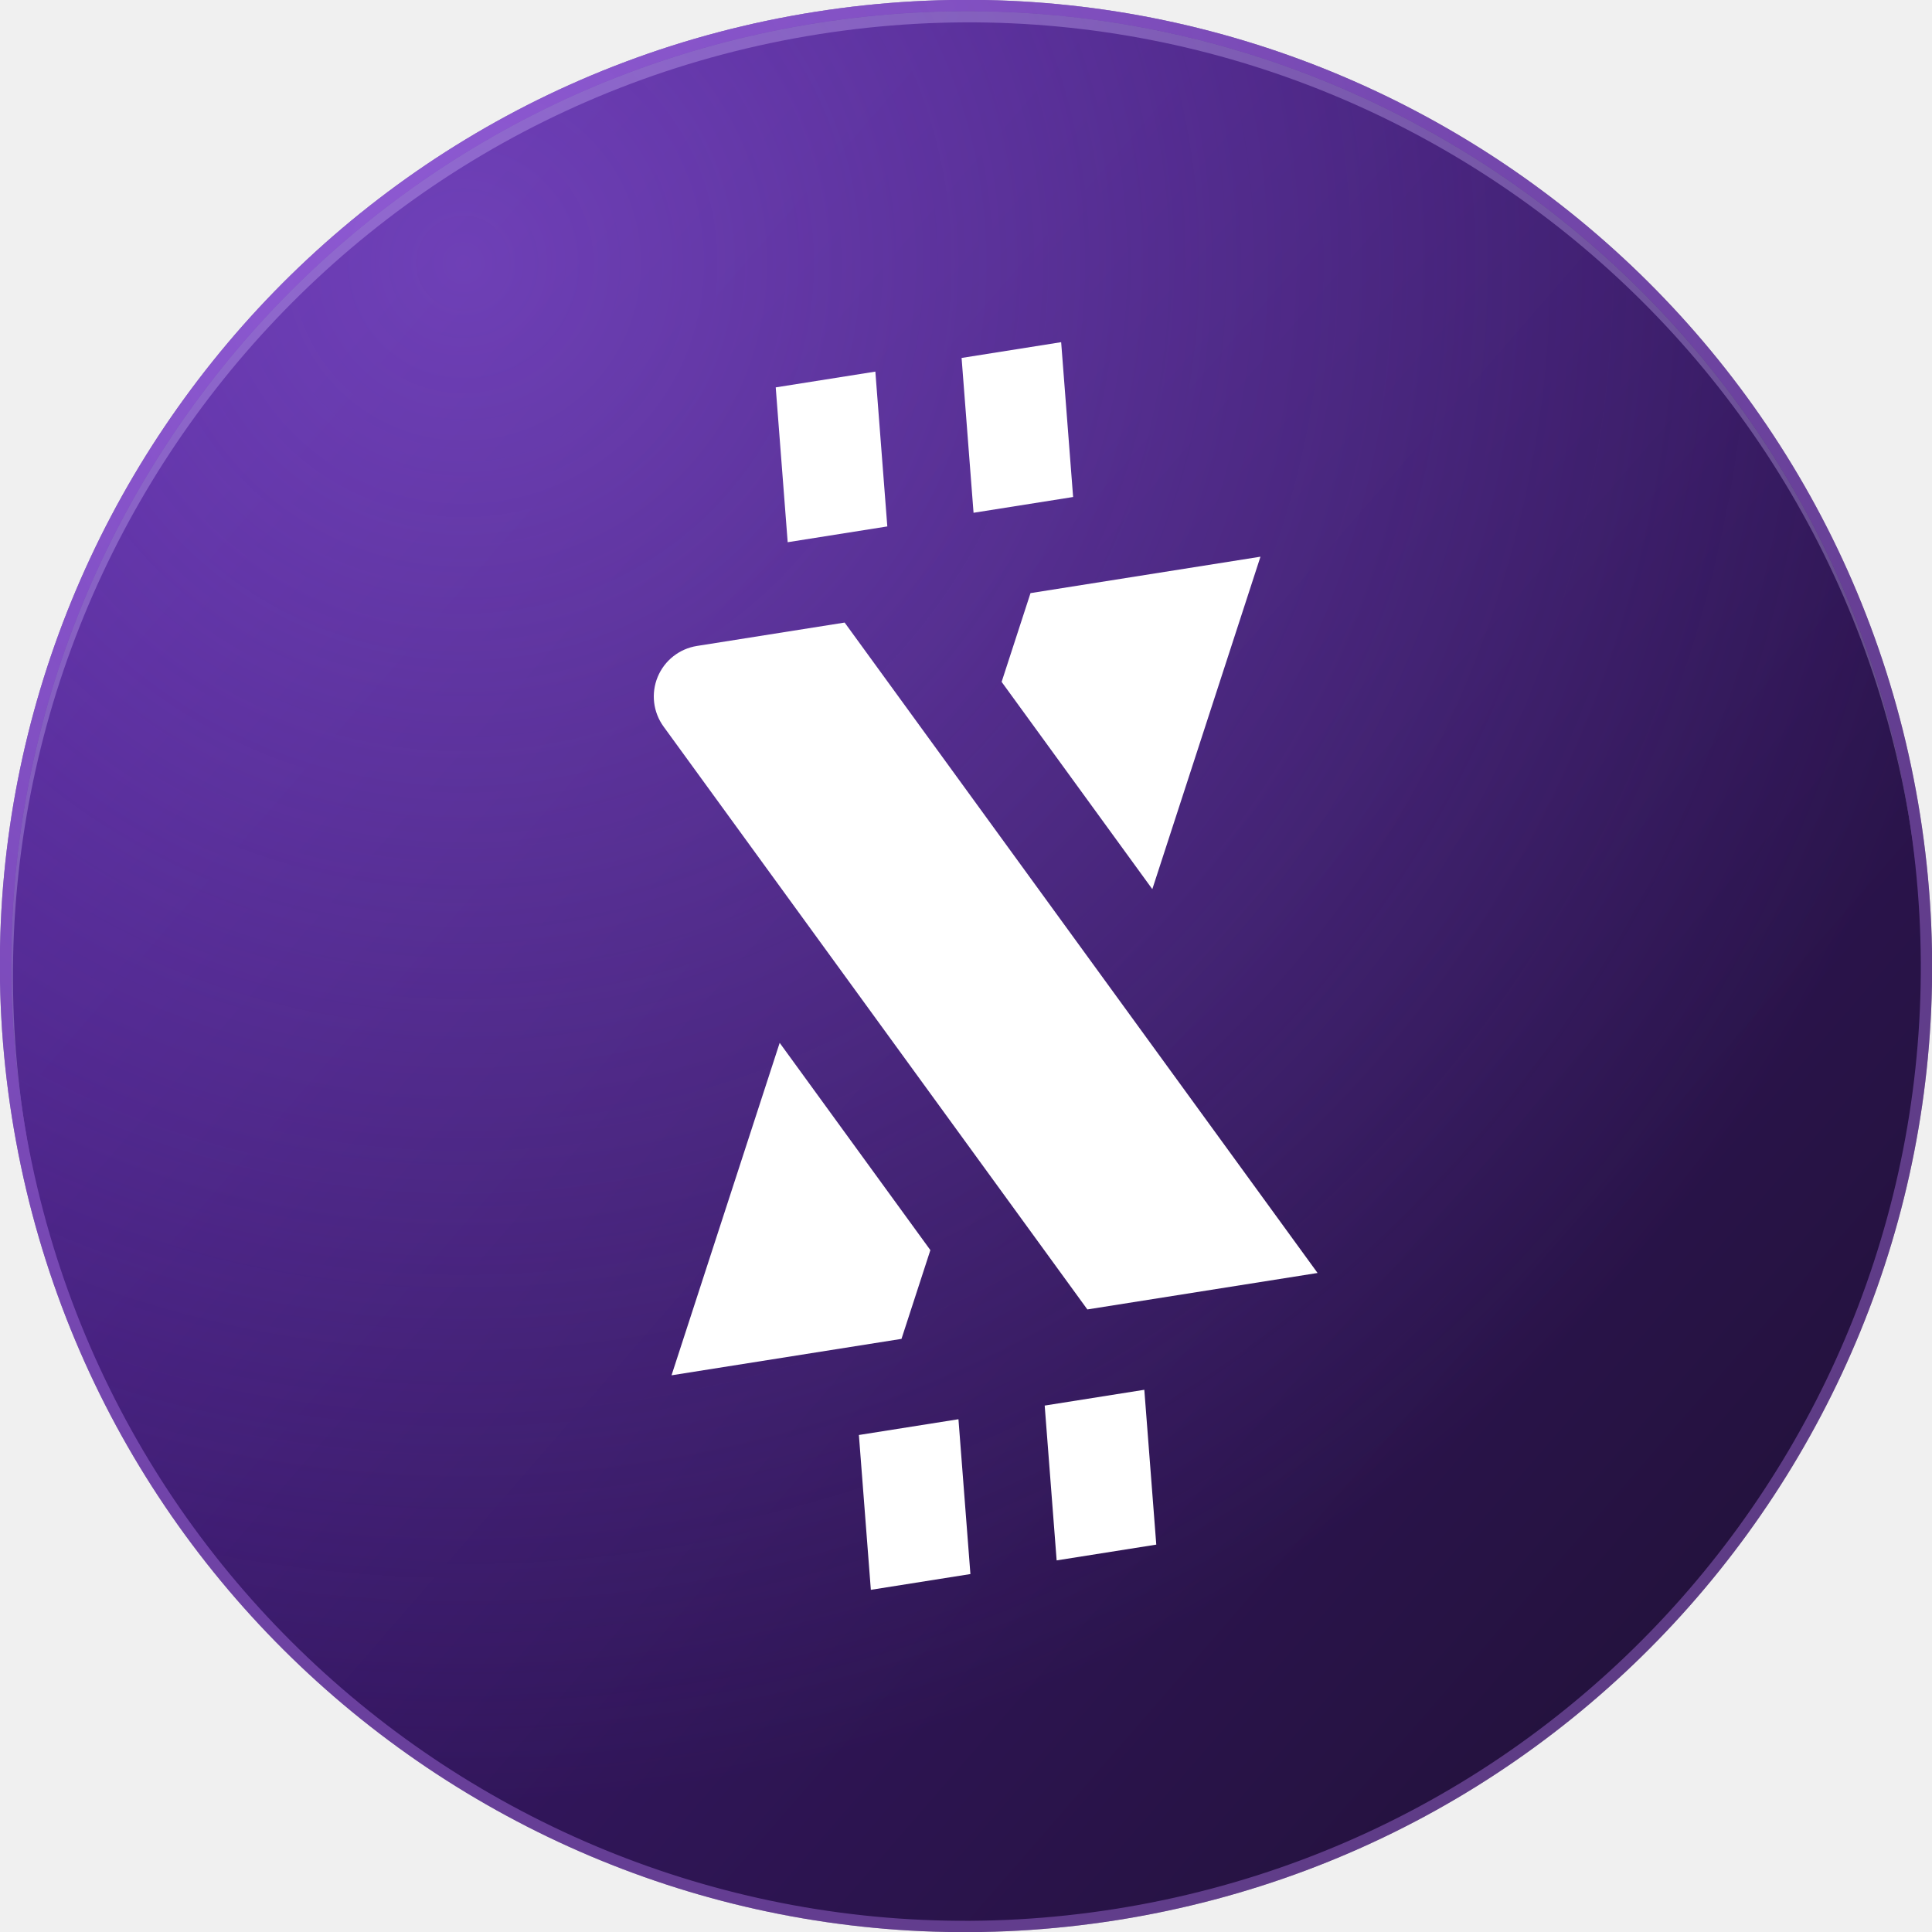
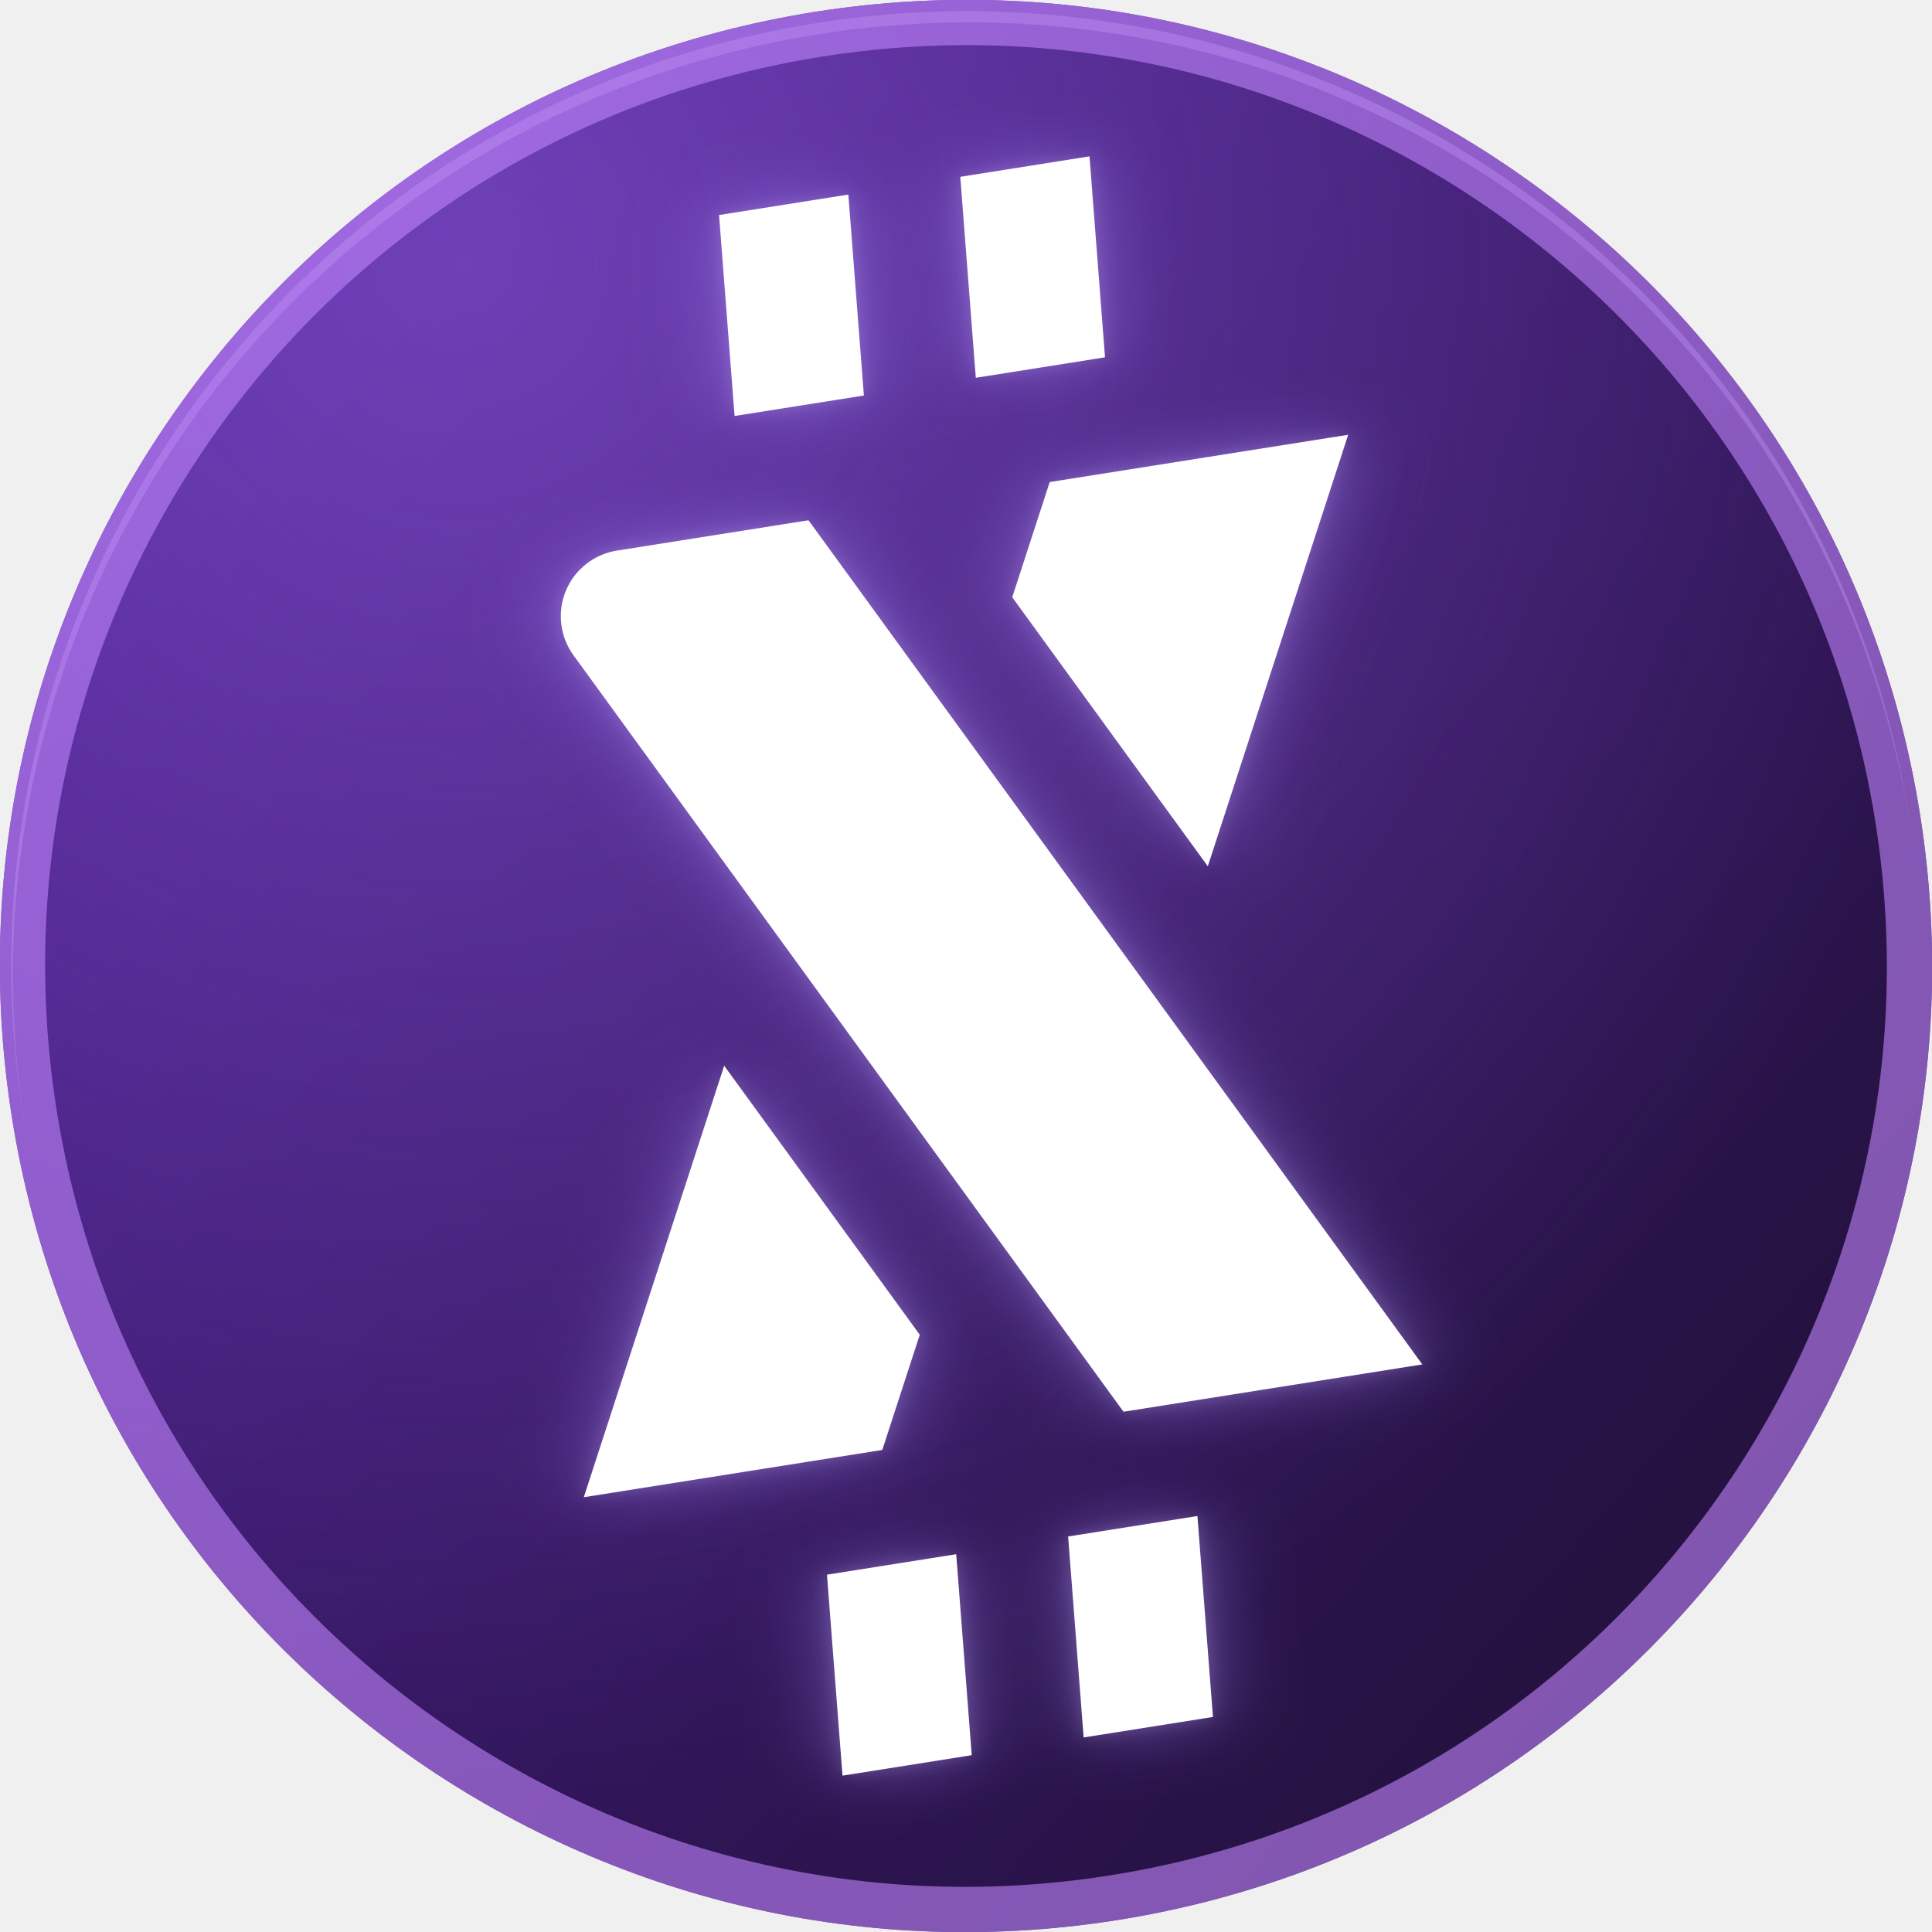
<svg xmlns="http://www.w3.org/2000/svg" viewBox="0 0 256 256" width="256" height="256">
  <defs>
+     <filter id="soft-halo" filterUnits="userSpaceOnUse" x="-32" y="-32" width="320" height="320" color-interpolation-filters="sRGB">
+       <feGaussianBlur in="SourceAlpha" stdDeviation="4.5" result="wide" />
+       <feFlood flood-color="#a78bfa" flood-opacity="0.5" />
+       <feComposite in2="wide" operator="in" result="outer-glow" />
+       <feGaussianBlur in="SourceAlpha" stdDeviation="1.1" result="near" />
+       <feFlood flood-color="#e0caff" flood-opacity="0.22" />
+       <feComposite in2="near" operator="in" result="inner-glow" />
+       <feMerge>
+         <feMergeNode in="outer-glow" />
+         <feMergeNode in="inner-glow" />
+         <feMergeNode in="SourceGraphic" />
+       </feMerge>
+     </filter>
+     <clipPath id="face-clip">
+       <circle cx="128" cy="128" r="122" />
+     </clipPath>
    <linearGradient id="base" gradientUnits="userSpaceOnUse" x1="12.086" y1="-10.141" x2="243.914" y2="266.141">
      <stop stop-color="#4c1d95" />
      <stop offset="1" stop-color="#1d102f" />
    </linearGradient>
    <radialGradient id="light" gradientUnits="userSpaceOnUse" cx="76.8" cy="25.6" r="291.885">
      <stop stop-color="#a670fa" stop-opacity="0.439" />
      <stop offset="0.7" stop-color="#a670fa" stop-opacity="0" />
    </radialGradient>
    <mask id="rim" maskUnits="userSpaceOnUse" x="0" y="0" width="256" height="256">
      <circle cx="128" cy="128" r="126.5" fill="#fff" />
      <circle cx="128" cy="129.5" r="126.5" fill="#000" />
    </mask>
  </defs>
  <g transform="rotate(-9 128 128)">
    <circle cx="128" cy="128" r="128" fill="url(#base)" />
    <circle cx="128" cy="128" r="128" fill="url(#light)" />
    <circle cx="128" cy="128" r="128" fill="#d7beff" fill-opacity="0.333" mask="url(#rim)" />
-     <circle cx="128" cy="128" r="127.25" fill="none" stroke="#c084fc" stroke-opacity="0.376" stroke-width="1.5" />
-     <g transform="translate(128 128) scale(0.84755) translate(-128 -128)">
-       <path fill="#fff" d="M94.29 72H117.66L174.78 184H138.34L87.16 83.64A8 8 0 0 1 94.29 72ZM147.08 72H183.48L158.65 120.69L140.45 85ZM108.92 184H72.52L97.35 135.31L115.55 171ZM112.77 34H128.54L126.6 58.2H110.83ZM142.19 34H157.95L156.01 58.2H140.25ZM99.99 197.8H115.75L113.81 222H98.05ZM129.4 197.8H145.17L143.23 222H127.46Z" />
+     <circle cx="128" cy="128" r="125" fill="none" stroke="#c084fc" stroke-opacity="0.6" stroke-width="6" />
+     <g clip-path="url(#face-clip)">
+       <g transform="translate(128 128) scale(1.1) translate(-128 -128)">
+         <path filter="url(#soft-halo)" fill="#fff" d="M94.29 72H117.66L174.78 184H138.34L87.16 83.64A8 8 0 0 1 94.29 72ZM147.08 72H183.48L158.65 120.69L140.45 85ZM108.92 184H72.52L97.35 135.31L115.55 171ZM112.77 34H128.54L126.6 58.2H110.83ZM142.19 34H157.95L156.01 58.2H140.25ZM99.99 197.8H115.75L113.81 222H98.05ZM129.4 197.8H145.17L143.23 222H127.46Z" />
+       </g>
    </g>
  </g>
</svg>
